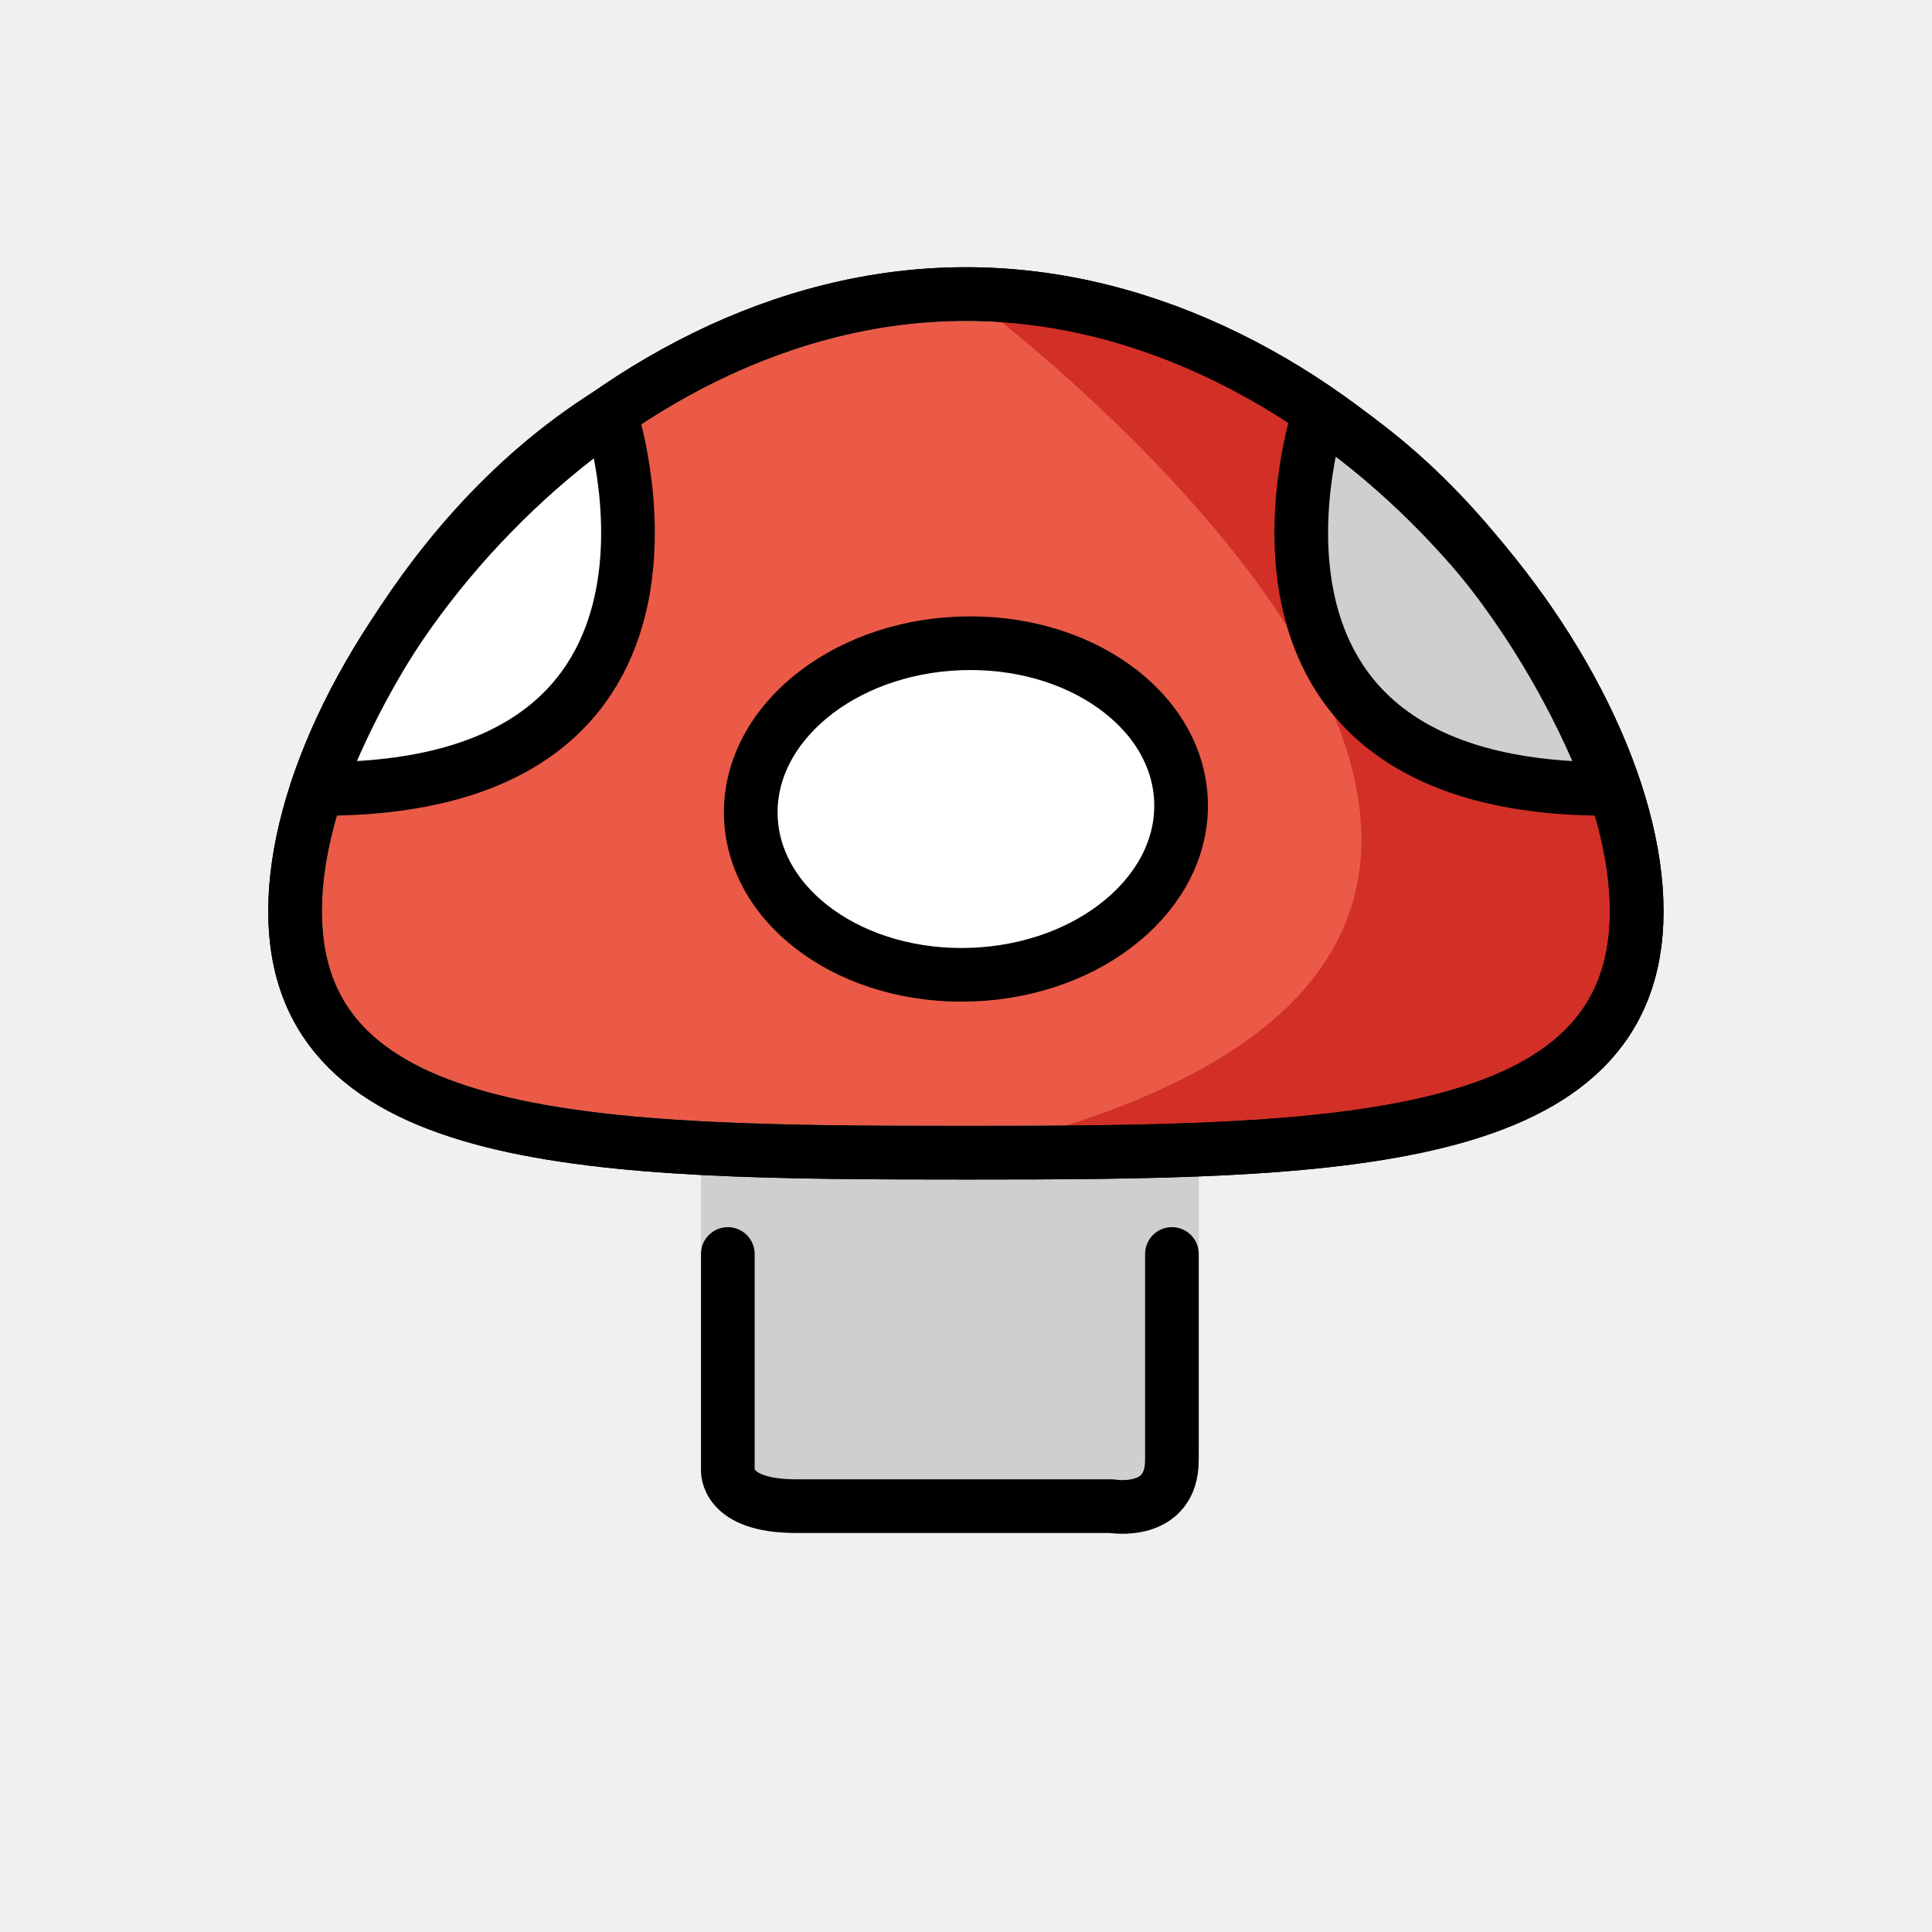
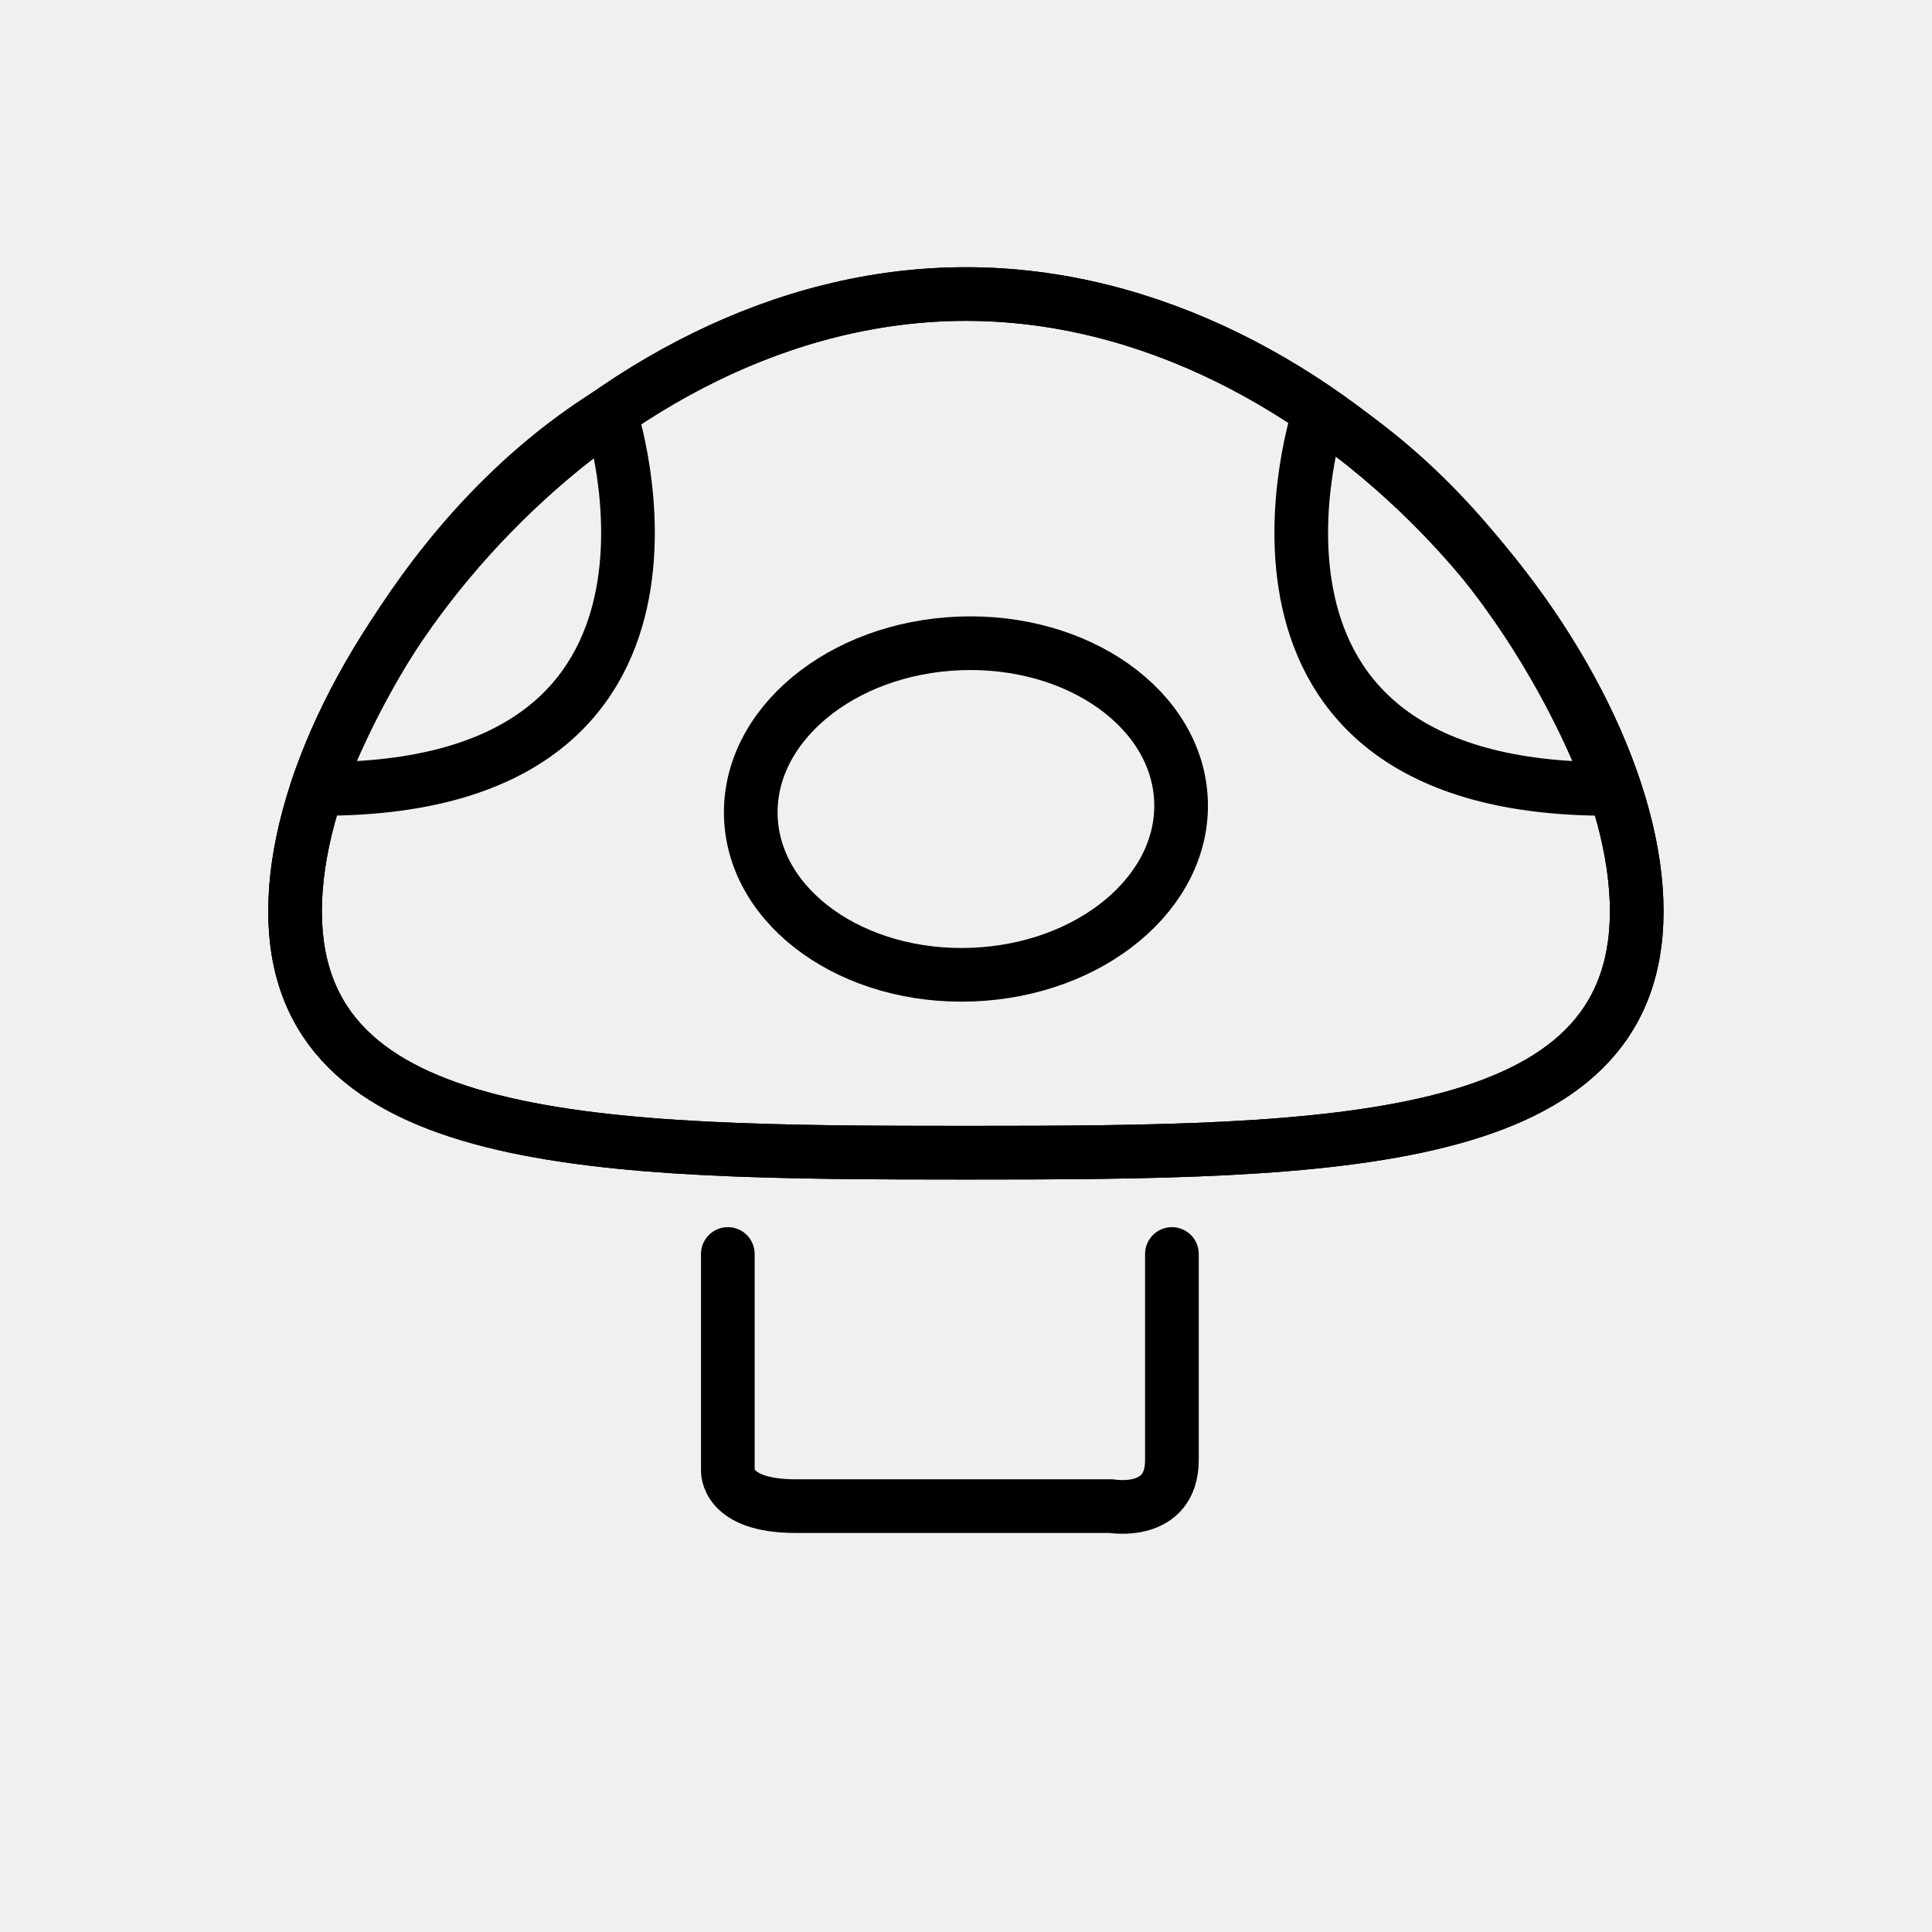
<svg xmlns="http://www.w3.org/2000/svg" id="emoji" viewBox="0 0 72 72">
-   <g id="color">
-     <path fill="#D0CFCE" stroke="#D0CFCE" stroke-linecap="round" stroke-linejoin="round" stroke-miterlimit="10" stroke-width="2" d="M27.124,42.962v11.255c0,0-0.117,1.901,2.526,1.901s11.769,0,11.769,0s2.255,0.556,2.255-2.409 c0-1.645,0-6.632,0-10.747" />
-     <path fill="#D0CFCE" stroke="none" stroke-linecap="round" stroke-linejoin="round" stroke-miterlimit="10" stroke-width="2" d="M27.124,46.732v8.039c0,0-0.117,1.358,2.526,1.358s11.769,0,11.769,0s2.255,0.397,2.255-1.72 c0-1.175,0-4.737,0-7.677" />
-     <path fill="#EA5A47" stroke="none" d="M60.996,33.958c0,8.837-11.193,9-25,9s-25-0.163-25-9s11.193-23,25-23S60.996,25.122,60.996,33.958 z" />
-     <path fill="none" stroke="#FFFFFF" stroke-linecap="round" stroke-linejoin="round" stroke-miterlimit="10" stroke-width="2" d="M60.996,33.958c0,8.837-11.193,9-25,9s-25-0.163-25-9s11.193-23,25-23S60.996,25.122,60.996,33.958z" />
-     <path fill="#D22F27" stroke="none" d="M60.996,33.959c0,8.837-11.194,9.002-25.004,9.002c33.174-7.596,0-32.003,0-32.003 C49.802,10.958,60.996,25.122,60.996,33.959z" />
-     <path fill="#FFFFFF" stroke="none" stroke-linecap="round" stroke-linejoin="round" stroke-miterlimit="10" stroke-width="2" d="M22.742,15.387c0,0,4.692,14.121-10.925,14.012C11.817,29.399,14.822,20.335,22.742,15.387z" />
-     <ellipse cx="35.996" cy="30.149" rx="8.021" ry="6.176" transform="matrix(0.9993 -0.0382 0.0382 0.9993 -1.1252 1.3968)" fill="#FFFFFF" stroke="none" stroke-linecap="round" stroke-linejoin="round" stroke-miterlimit="10" stroke-width="2" />
-     <path fill="#D0CFCE" stroke="none" stroke-linecap="round" stroke-linejoin="round" stroke-miterlimit="10" stroke-width="2" d="M49.155,15.387c0,0-4.692,14.121,10.925,14.012C60.08,29.399,57.075,20.335,49.155,15.387z" />
-   </g>
-   <g id="hair" />
-   <g id="skin" />
-   <g id="skin-shadow" />
  <g id="line">
    <path fill="none" stroke="#000000" stroke-linecap="round" stroke-linejoin="round" stroke-miterlimit="10" stroke-width="2" d="M27.124,46.732v8.039c0,0-0.117,1.358,2.526,1.358s11.769,0,11.769,0s2.255,0.397,2.255-1.72 c0-1.175,0-4.737,0-7.677" />
    <path fill="none" stroke="#000000" stroke-linecap="round" stroke-linejoin="round" stroke-miterlimit="10" stroke-width="2" d="M60.996,33.958c0,8.837-11.193,9-25,9s-25-0.163-25-9s11.193-23,25-23S60.996,25.122,60.996,33.958z" />
    <path fill="none" stroke="#000000" stroke-linecap="round" stroke-linejoin="round" stroke-miterlimit="10" stroke-width="2" d="M60.996,33.958c0,8.837-11.193,9-25,9s-25-0.163-25-9s11.193-23,25-23S60.996,25.122,60.996,33.958z" />
    <path fill="none" stroke="#000000" stroke-linecap="round" stroke-linejoin="round" stroke-miterlimit="10" stroke-width="2" d="M22.742,15.387c0,0,4.692,14.121-10.925,14.012C11.817,29.399,14.822,20.335,22.742,15.387z" />
    <ellipse cx="35.996" cy="30.149" rx="8.021" ry="6.176" transform="matrix(0.9993 -0.0382 0.0382 0.9993 -1.1252 1.3968)" fill="none" stroke="#000000" stroke-linecap="round" stroke-linejoin="round" stroke-miterlimit="10" stroke-width="2" />
    <path fill="none" stroke="#000000" stroke-linecap="round" stroke-linejoin="round" stroke-miterlimit="10" stroke-width="2" d="M49.155,15.387c0,0-4.692,14.121,10.925,14.012C60.08,29.399,57.075,20.335,49.155,15.387z" />
  </g>
</svg>
